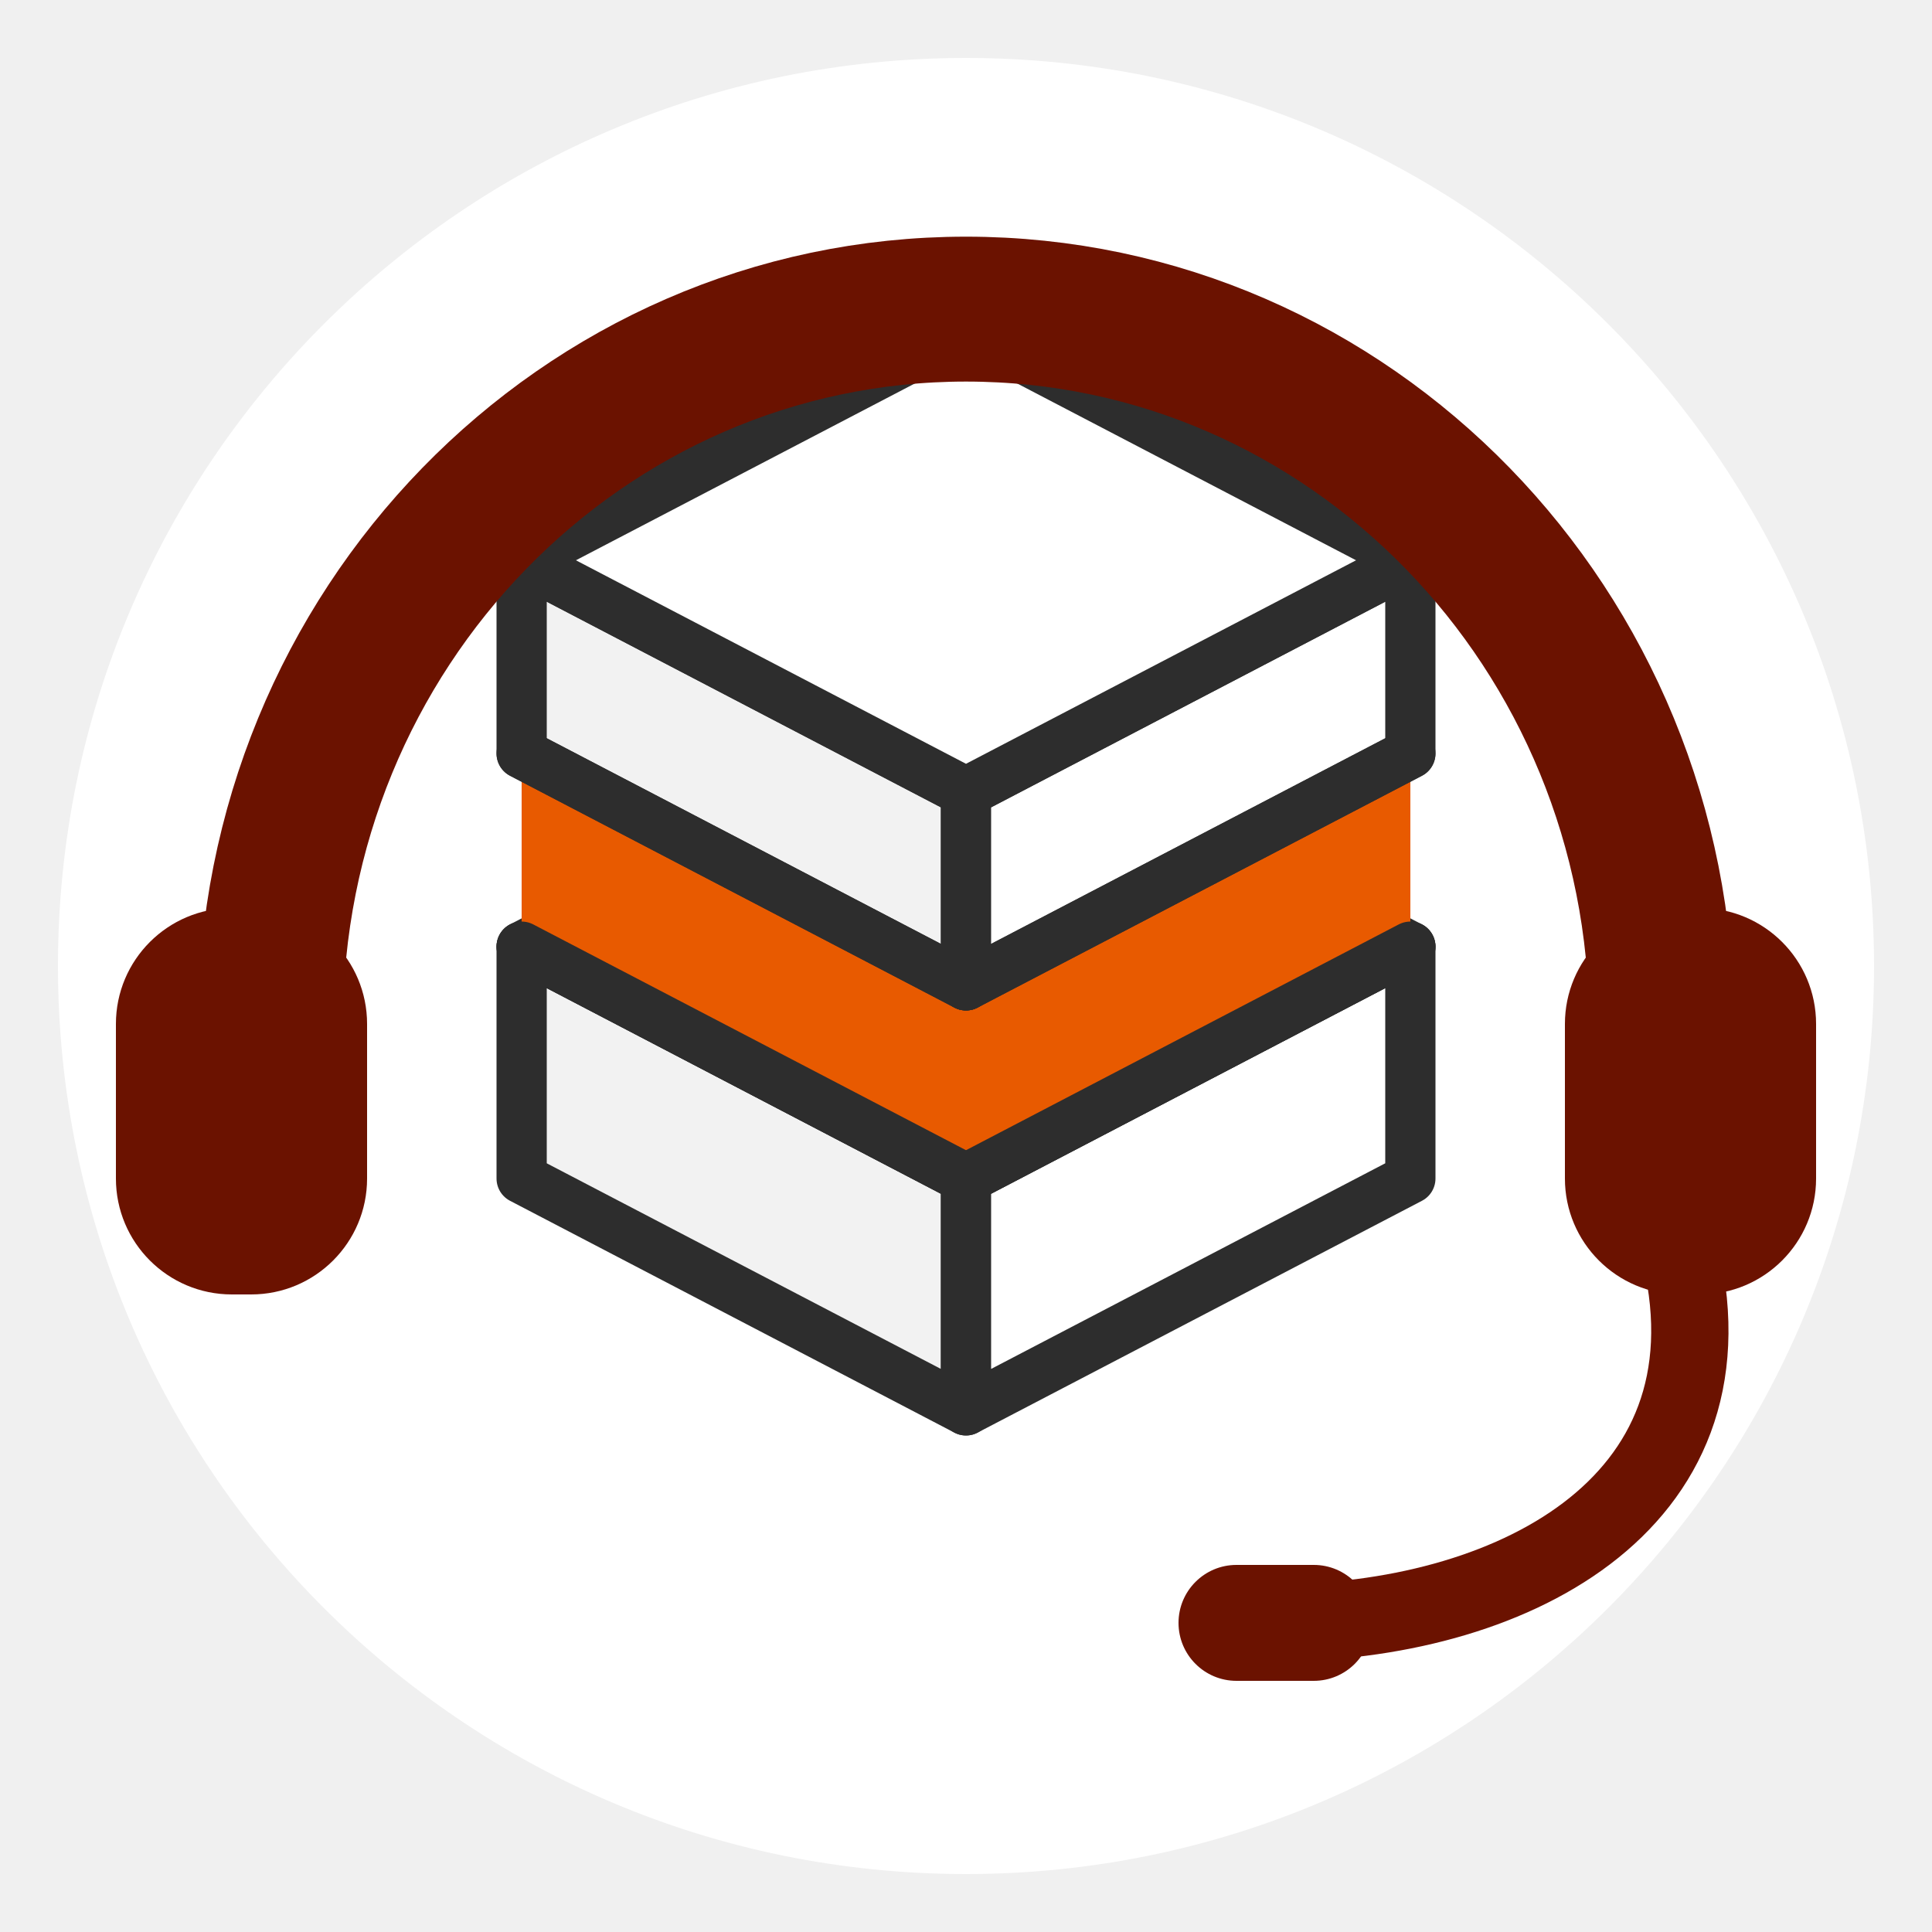
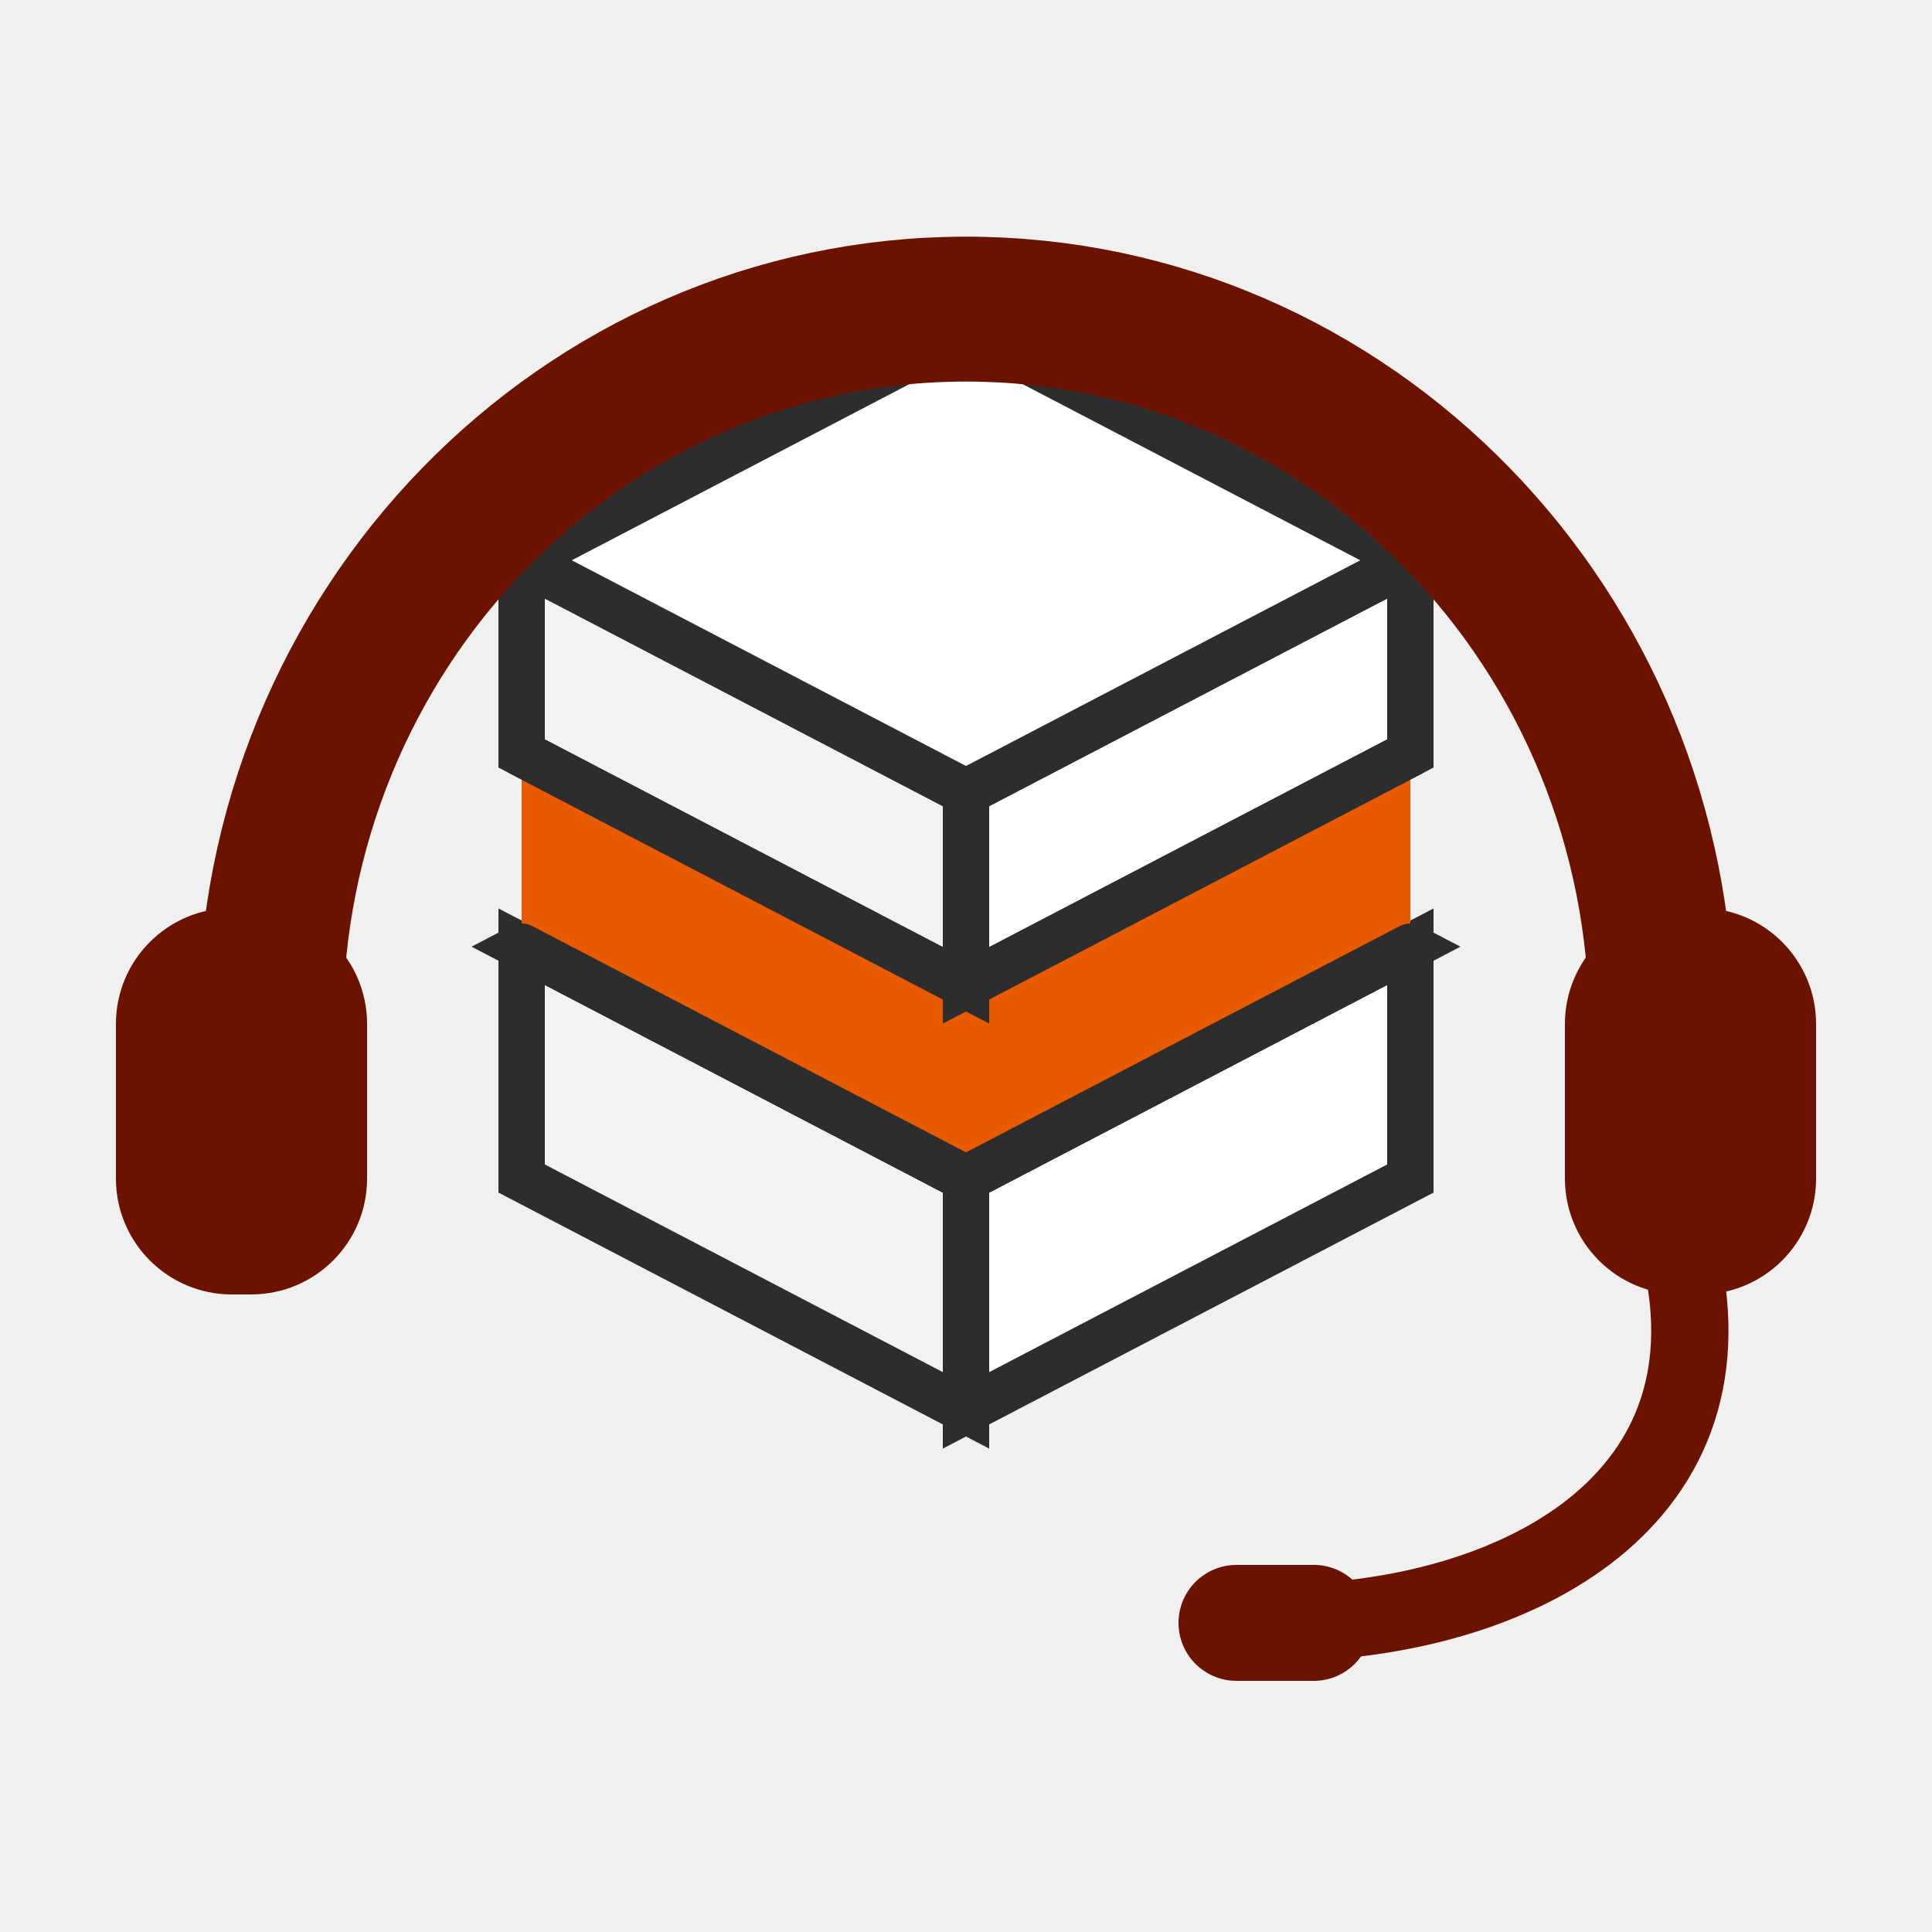
<svg xmlns="http://www.w3.org/2000/svg" viewBox="0 0 100 100">
-   <circle cx="50" cy="50" r="47" fill="#FFFFFF" />
-   <path d="M27,49 L27,61 L50,73 L50,61 Z" fill="#F2F2F2" stroke="#2D2D2D" stroke-width="2.6" stroke-linejoin="round" stroke-linecap="round" />
-   <path d="M73,49 L73,61 L50,73 L50,61 Z" fill="#FFFFFF" stroke="#2D2D2D" stroke-width="2.6" stroke-linejoin="round" stroke-linecap="round" />
-   <path d="M27,49 L50,61 L73,49 L50,37 Z" fill="#FFFFFF" stroke="#2D2D2D" stroke-width="2.6" stroke-linejoin="round" stroke-linecap="round" />
+   <path d="M27,49 L27,61 L50,73 L50,61 Z" fill="#F2F2F2" stroke="#2D2D2D" stroke-width="2.4" stroke-linejoin="miter" stroke-miterlimit="3" stroke-linecap="round" />
+   <path d="M73,49 L73,61 L50,73 L50,61 Z" fill="#FFFFFF" stroke="#2D2D2D" stroke-width="2.4" stroke-linejoin="miter" stroke-miterlimit="3" stroke-linecap="round" />
+   <path d="M27,49 L50,61 L73,49 L50,37 Z" fill="#FFFFFF" stroke="#2D2D2D" stroke-width="2.4" stroke-linejoin="miter" stroke-miterlimit="3" stroke-linecap="round" />
  <path d="M27,39 L27,49 L50,61 L73,49 L73,39 L50,51 Z" fill="#E85A00" />
-   <path d="M27,29 L27,39 L50,51 L50,41 Z" fill="#F2F2F2" stroke="#2D2D2D" stroke-width="2.6" stroke-linejoin="round" stroke-linecap="round" />
-   <path d="M73,29 L73,39 L50,51 L50,41 Z" fill="#FFFFFF" stroke="#2D2D2D" stroke-width="2.6" stroke-linejoin="round" stroke-linecap="round" />
-   <path d="M27,29 L50,17 L73,29 L50,41 Z" fill="#FFFFFF" stroke="#2D2D2D" stroke-width="2.6" stroke-linejoin="round" stroke-linecap="round" />
-   <line x1="27" y1="49" x2="50" y2="61" stroke="#2D2D2D" stroke-width="2.6" stroke-linecap="round" />
-   <line x1="73" y1="49" x2="50" y2="61" stroke="#2D2D2D" stroke-width="2.6" stroke-linecap="round" />
-   <line x1="27" y1="39" x2="50" y2="51" stroke="#2D2D2D" stroke-width="2.6" stroke-linecap="round" />
-   <line x1="73" y1="39" x2="50" y2="51" stroke="#2D2D2D" stroke-width="2.6" stroke-linecap="round" />
+   <path d="M27,29 L27,39 L50,51 L50,41 Z" fill="#F2F2F2" stroke="#2D2D2D" stroke-width="2.4" stroke-linejoin="miter" stroke-miterlimit="3" stroke-linecap="round" />
+   <path d="M73,29 L73,39 L50,51 L50,41 Z" fill="#FFFFFF" stroke="#2D2D2D" stroke-width="2.4" stroke-linejoin="miter" stroke-miterlimit="3" stroke-linecap="round" />
+   <path d="M27,29 L50,17 L73,29 L50,41 Z" fill="#FFFFFF" stroke="#2D2D2D" stroke-width="2.4" stroke-linejoin="miter" stroke-miterlimit="3" stroke-linecap="round" />
+   <line x1="27" y1="49" x2="50" y2="61" stroke="#2D2D2D" stroke-width="2.4" stroke-linecap="round" />
+   <line x1="73" y1="49" x2="50" y2="61" stroke="#2D2D2D" stroke-width="2.4" stroke-linecap="round" />
+   <line x1="27" y1="39" x2="50" y2="51" stroke="#2D2D2D" stroke-width="2.4" stroke-linecap="round" />
+   <line x1="73" y1="39" x2="50" y2="51" stroke="#2D2D2D" stroke-width="2.4" stroke-linecap="round" />
  <path d="M 14,53 A 36,37 0 1,1 86,53" fill="none" stroke="#6B1200" stroke-width="7.5" stroke-linecap="round" />
  <rect x="6" y="47" width="13" height="20" rx="6" ry="6" fill="#6B1200" />
  <rect x="81" y="47" width="13" height="20" rx="6" ry="6" fill="#6B1200" />
  <path d="M 87,65 C 90,78 78,84 66,84" fill="none" stroke="#6B1200" stroke-width="4" stroke-linecap="round" />
  <rect x="61" y="81" width="10" height="6" rx="3" ry="3" fill="#6B1200" />
</svg>
